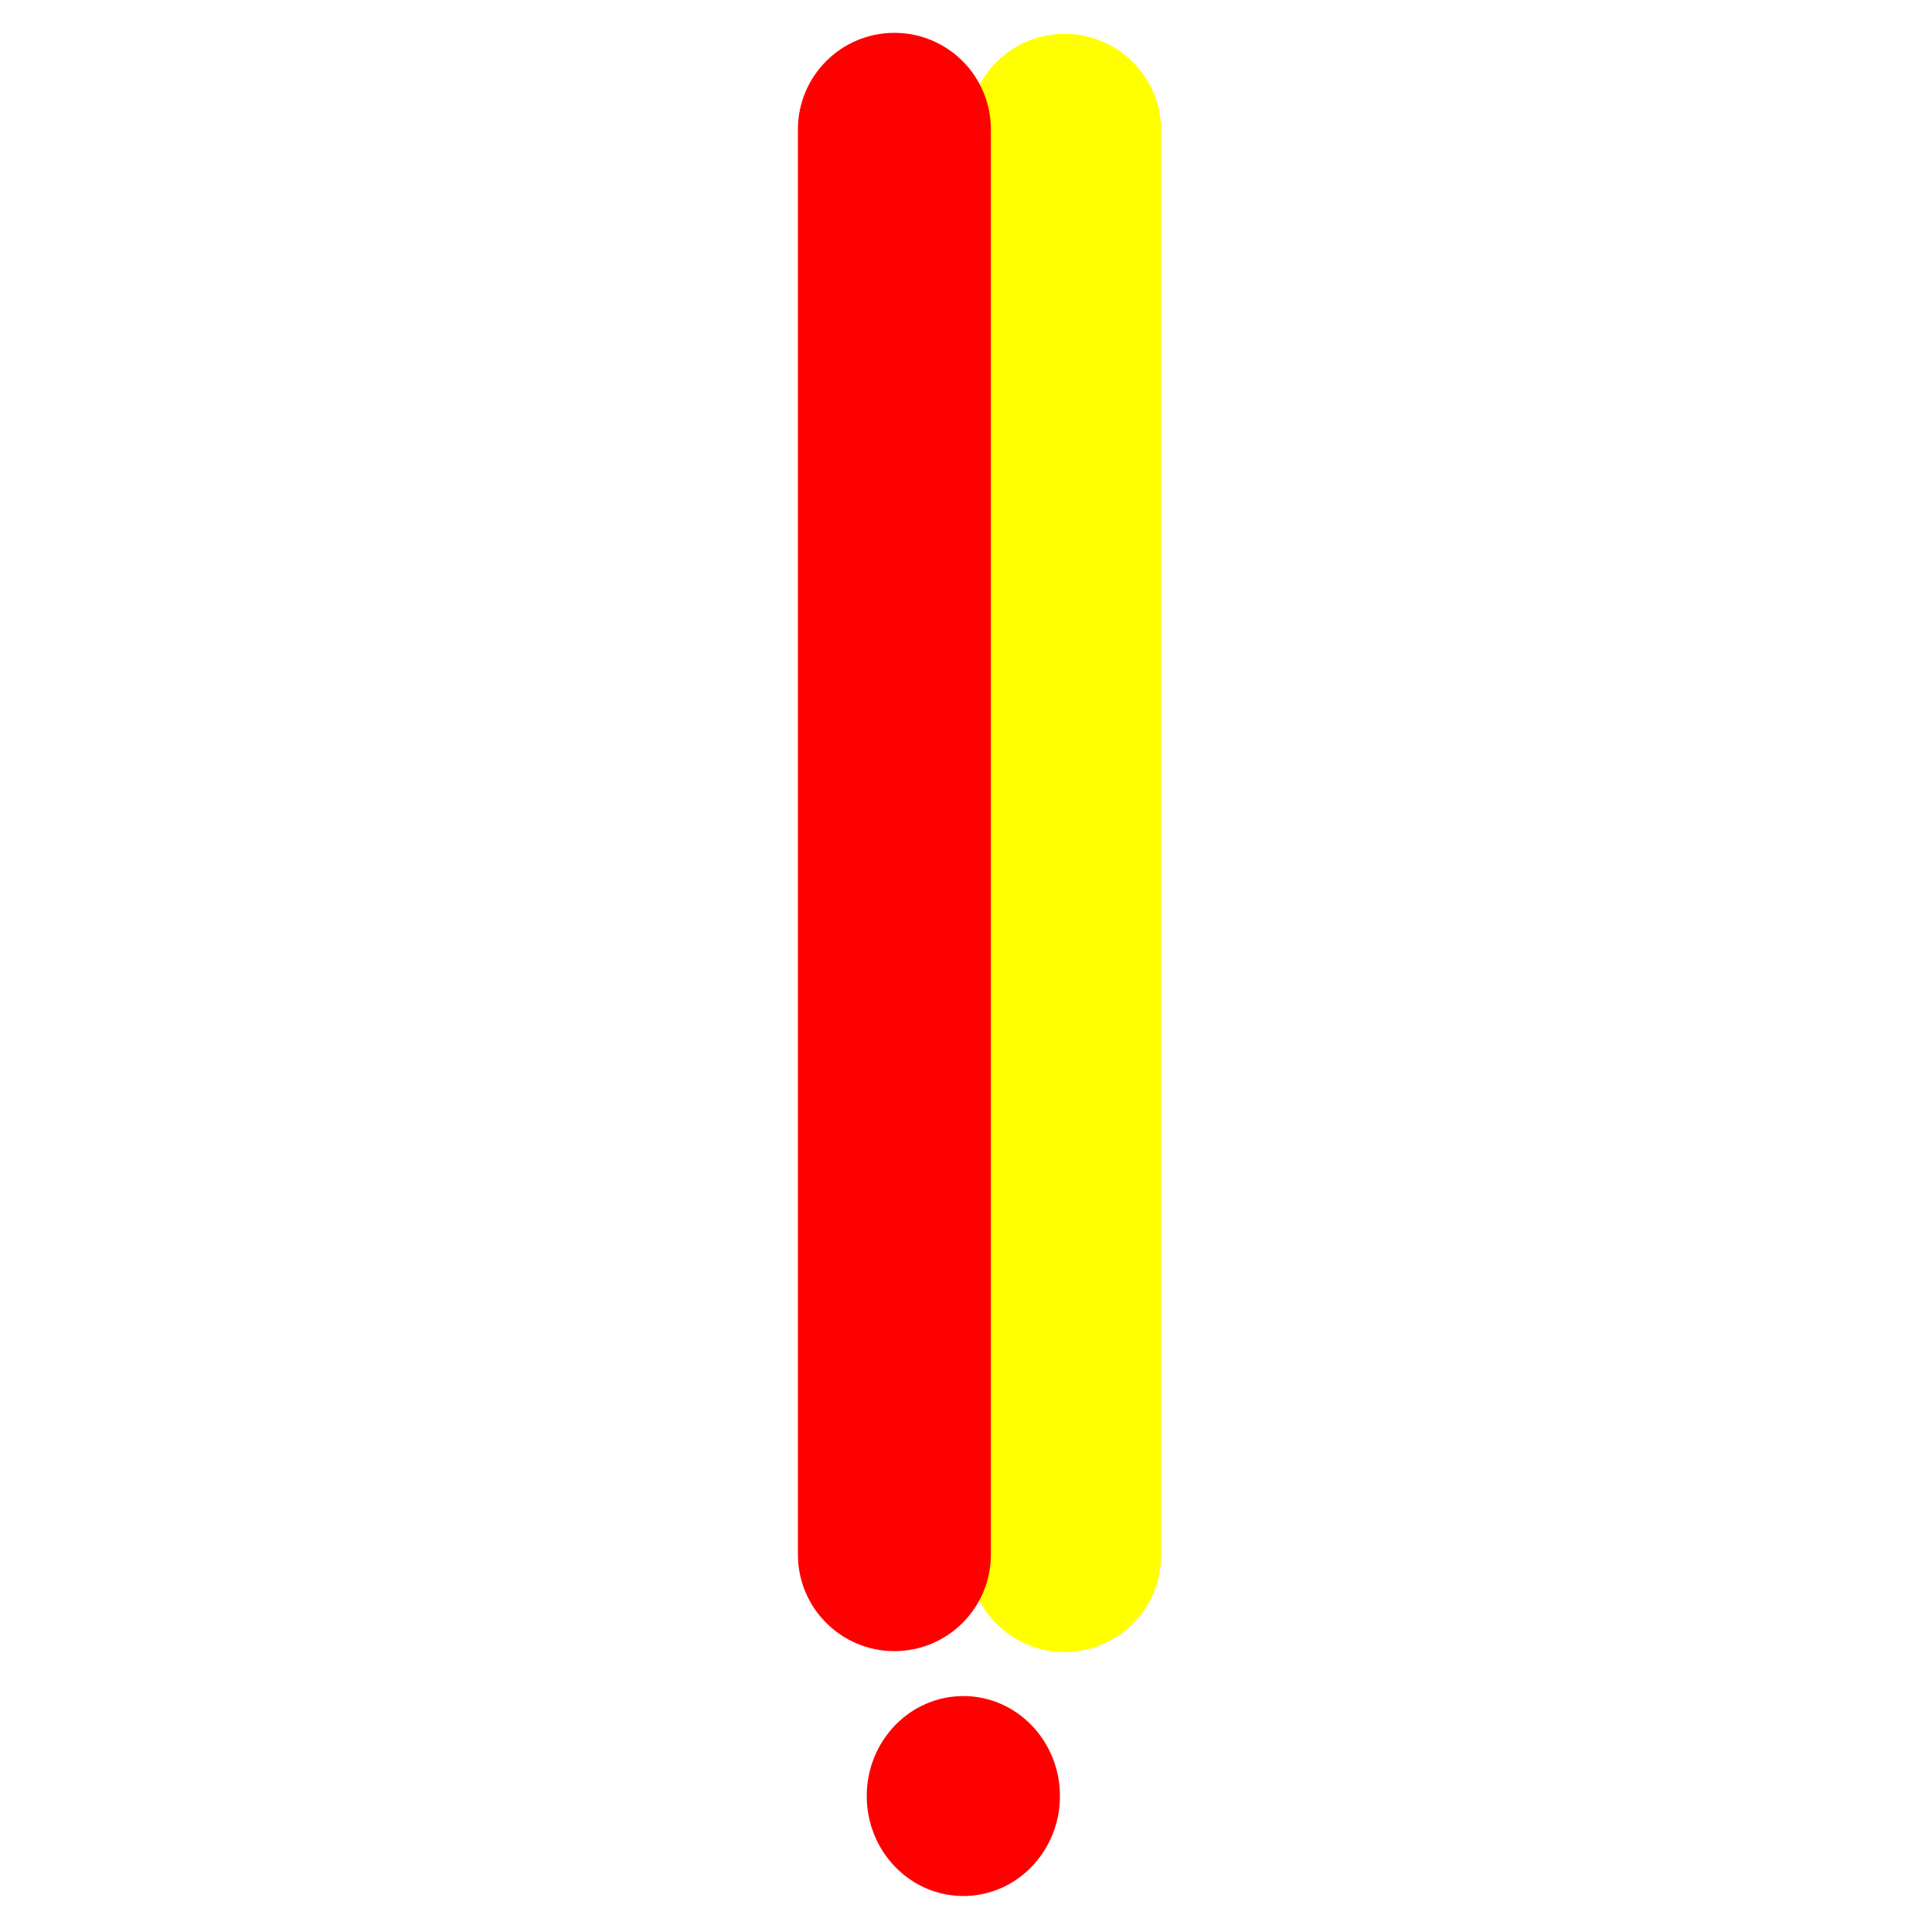
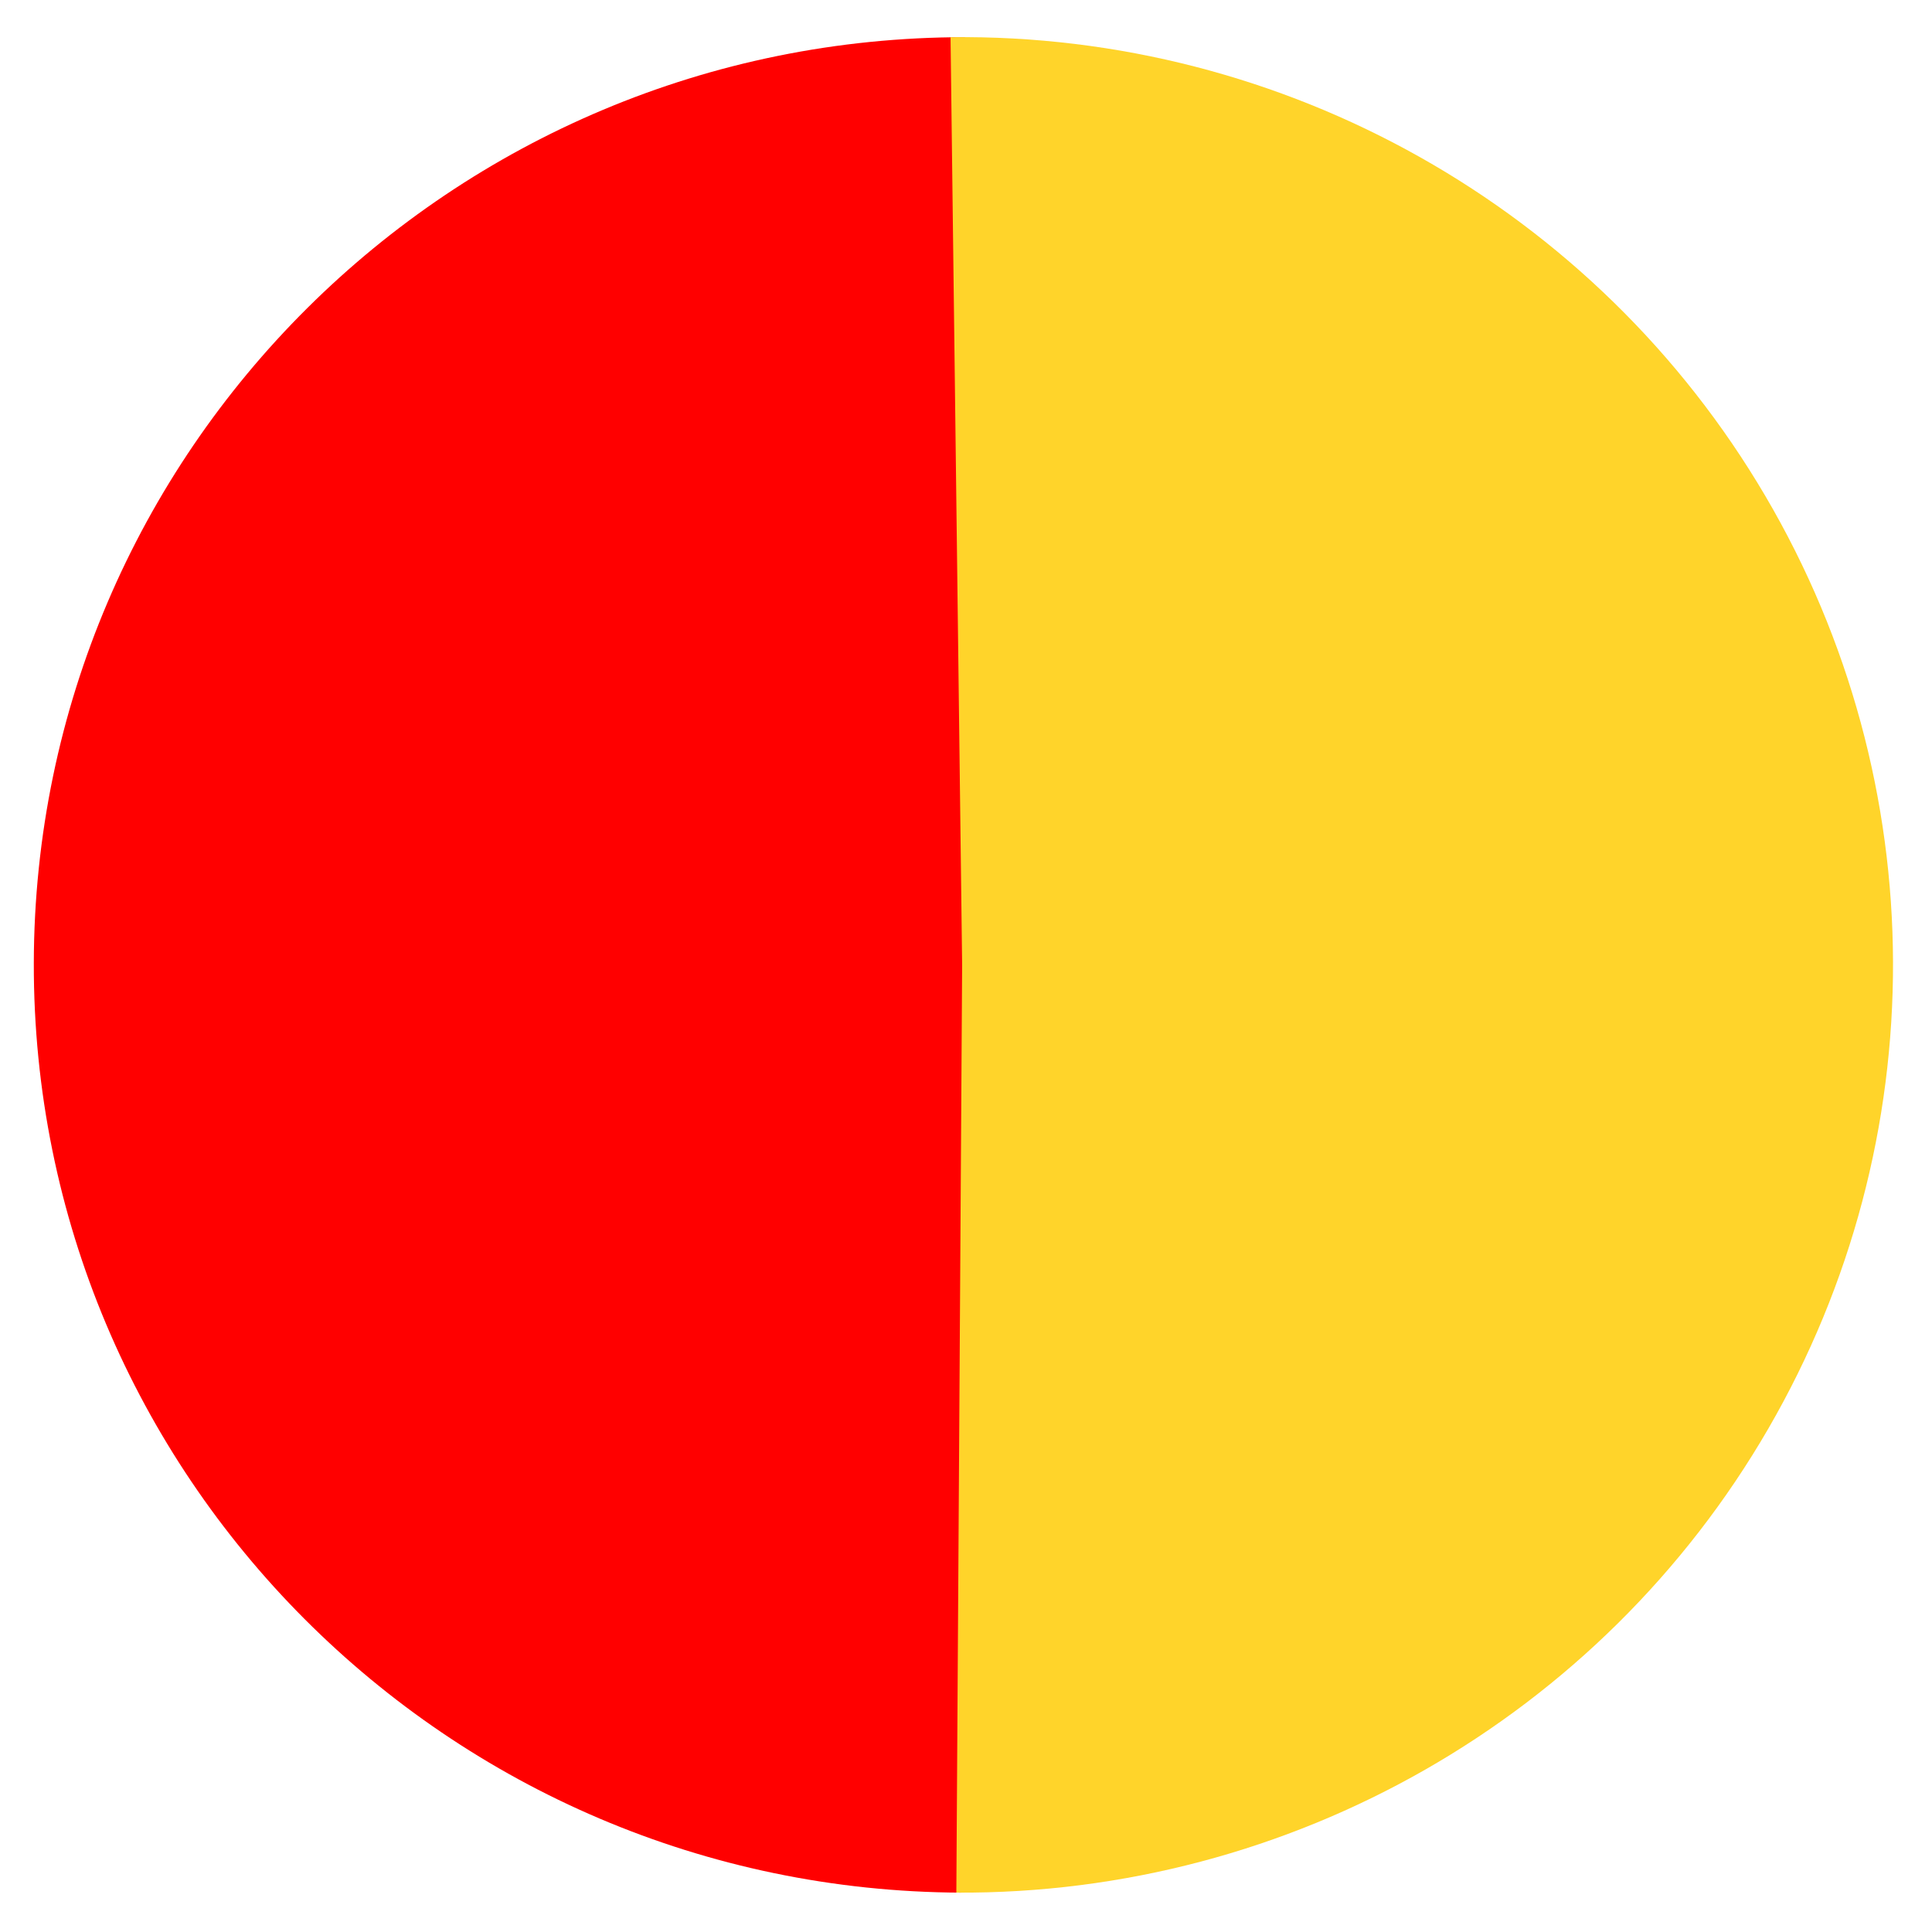
<svg xmlns="http://www.w3.org/2000/svg" width="8" height="8" version="1.1" id="svg2">
  <defs id="defs2" />
-   <rect style="fill:#ffff00;fill-opacity:1" id="rect2-2" width="0.799" height="6.701" x="4.009" y="0.14" ry="0.4" />
-   <rect style="fill:#ff0000" id="rect2-2-5" width="0.799" height="6.701" x="3.304" y="0.136" ry="0.4" />
-   <ellipse style="fill:#ff0000;fill-opacity:1" id="path2" cx="3.989" cy="7.437" rx="0.4" ry="0.414" />
+   <path style="fill:#ff0000" id="path1" d="M 3.98,7.837 A 3.855,3.841 0 0 1 0.14,3.988 3.855,3.841 0 0 1 3.996,0.154 V 3.996 Z" />
+   <path style="fill:#ffd42a" id="path1-8" d="M 3.936,0.154 A 3.855,3.841 0 0 1 7.31,2.054 3.855,3.841 0 0 1 7.322,5.916 3.855,3.841 0 0 1 3.96,7.837 l 0.024,-3.841 z" />
</svg>
